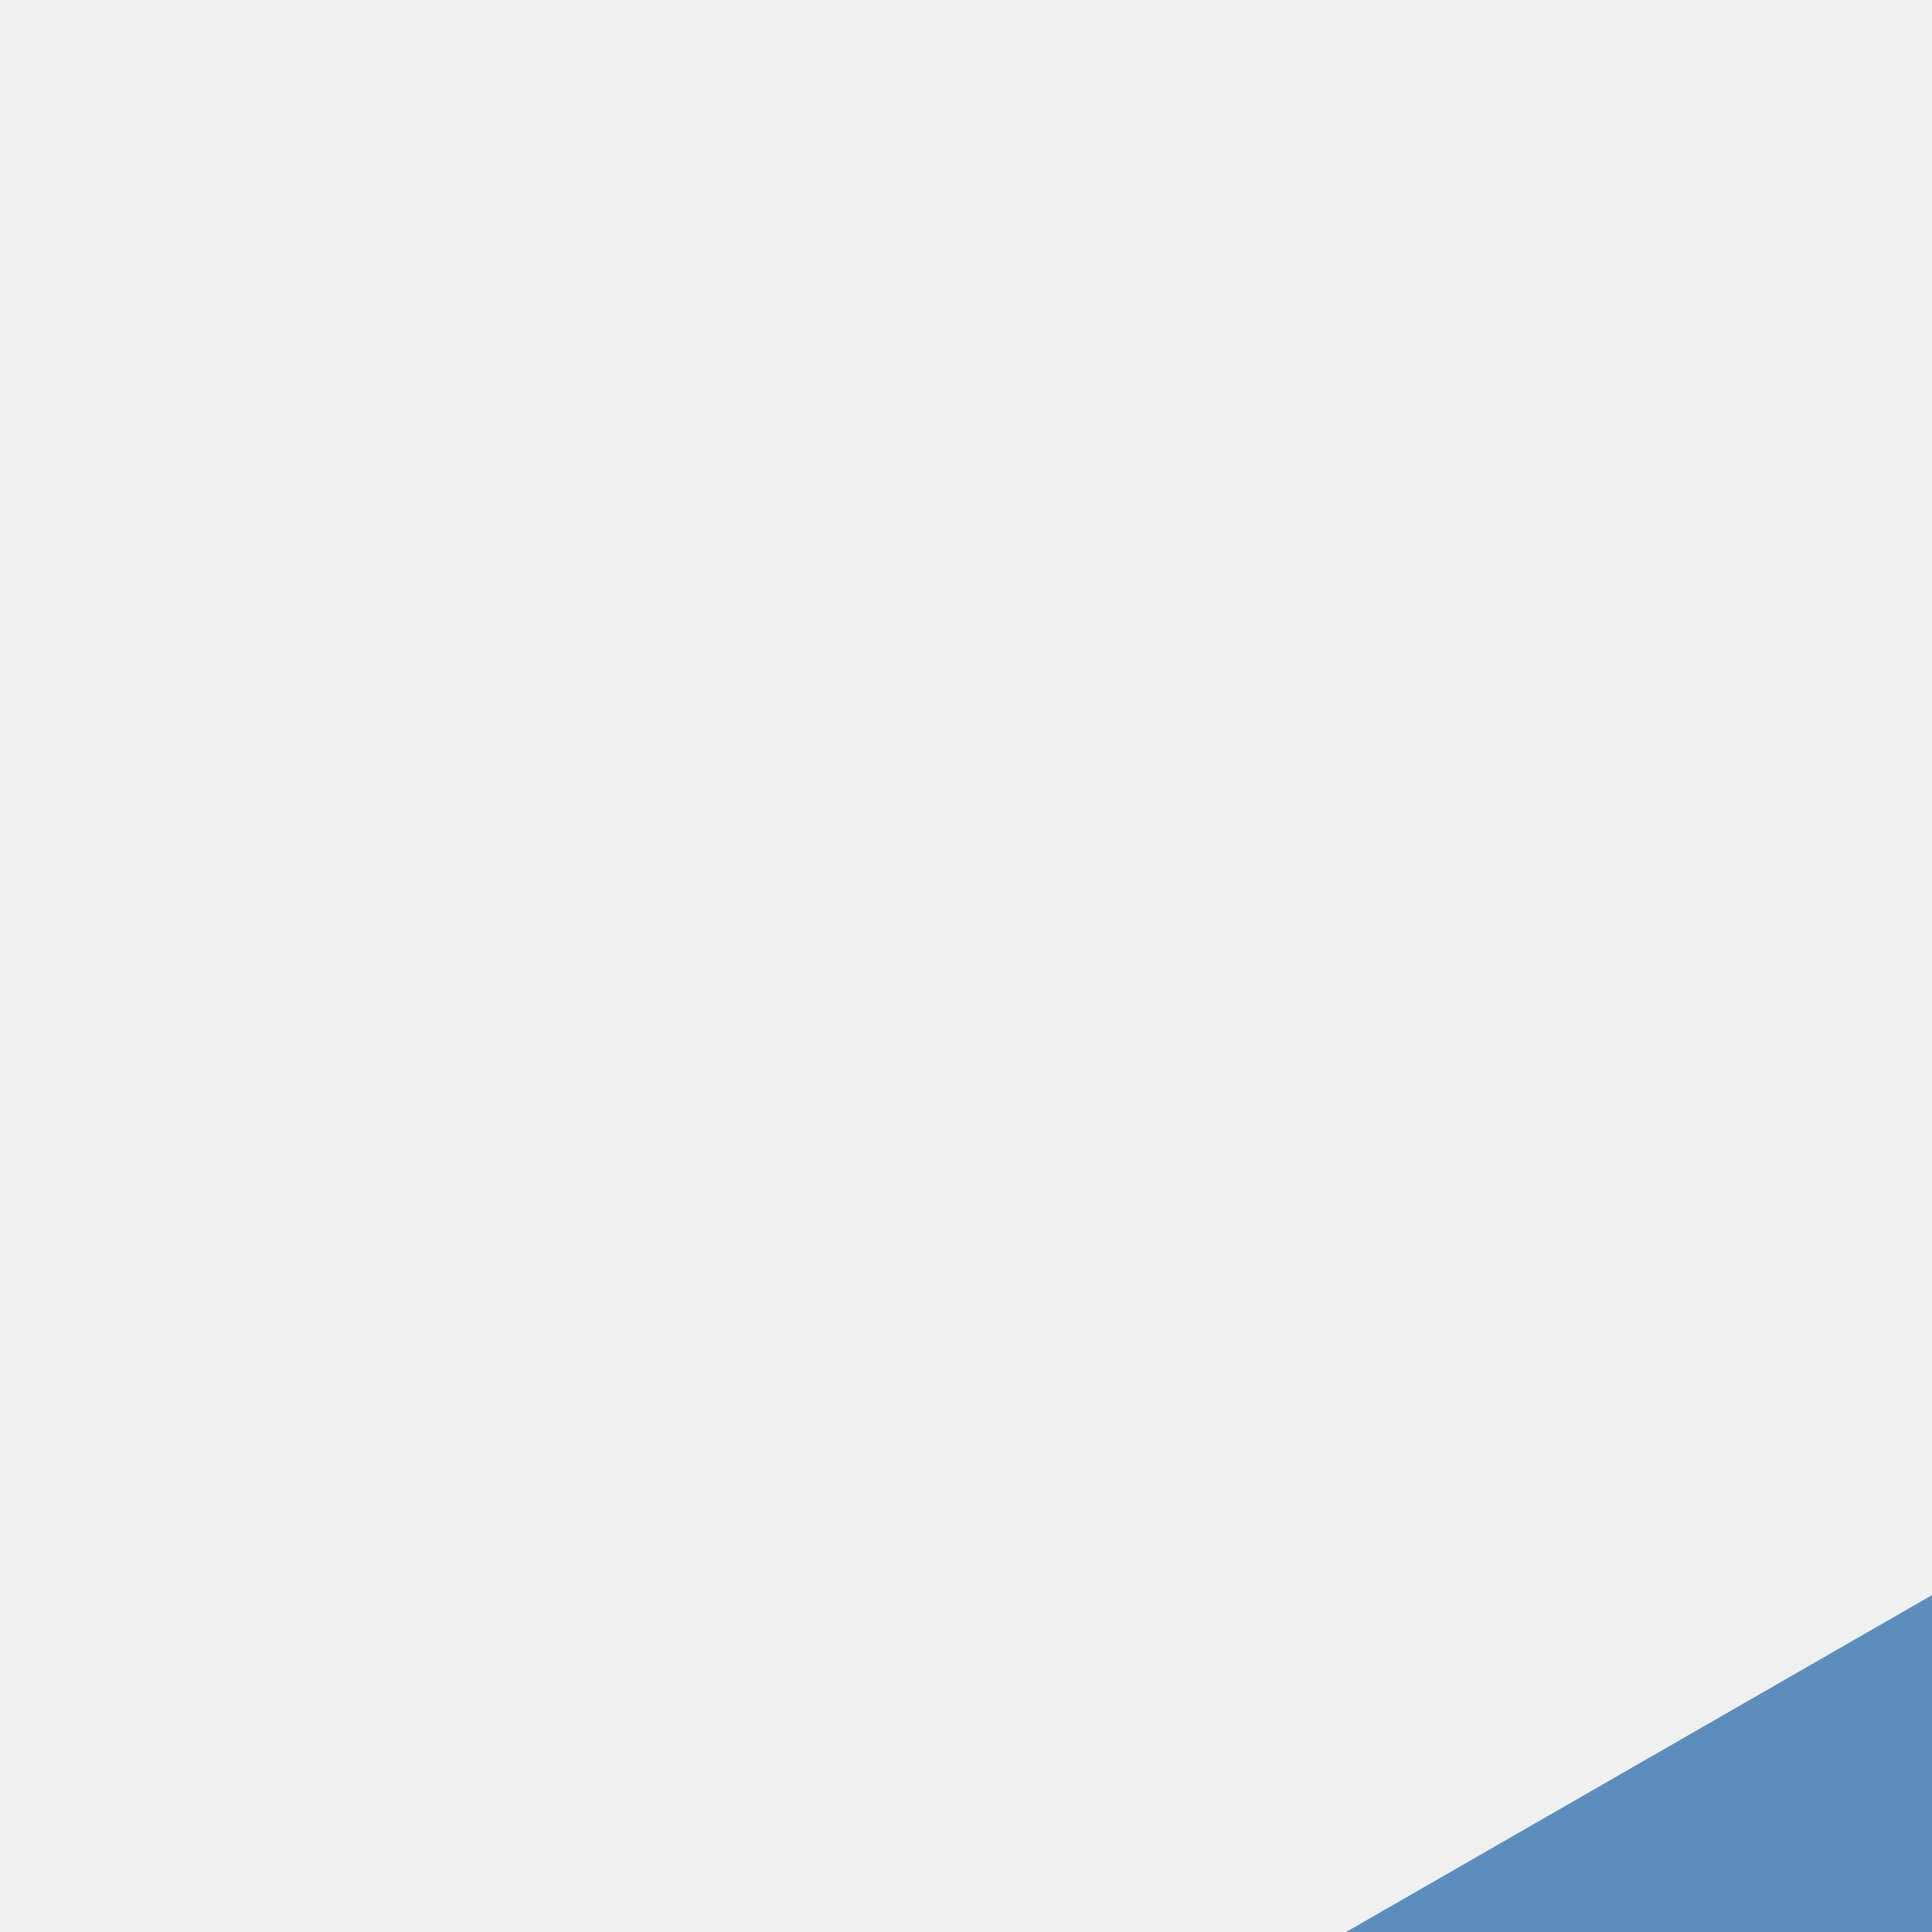
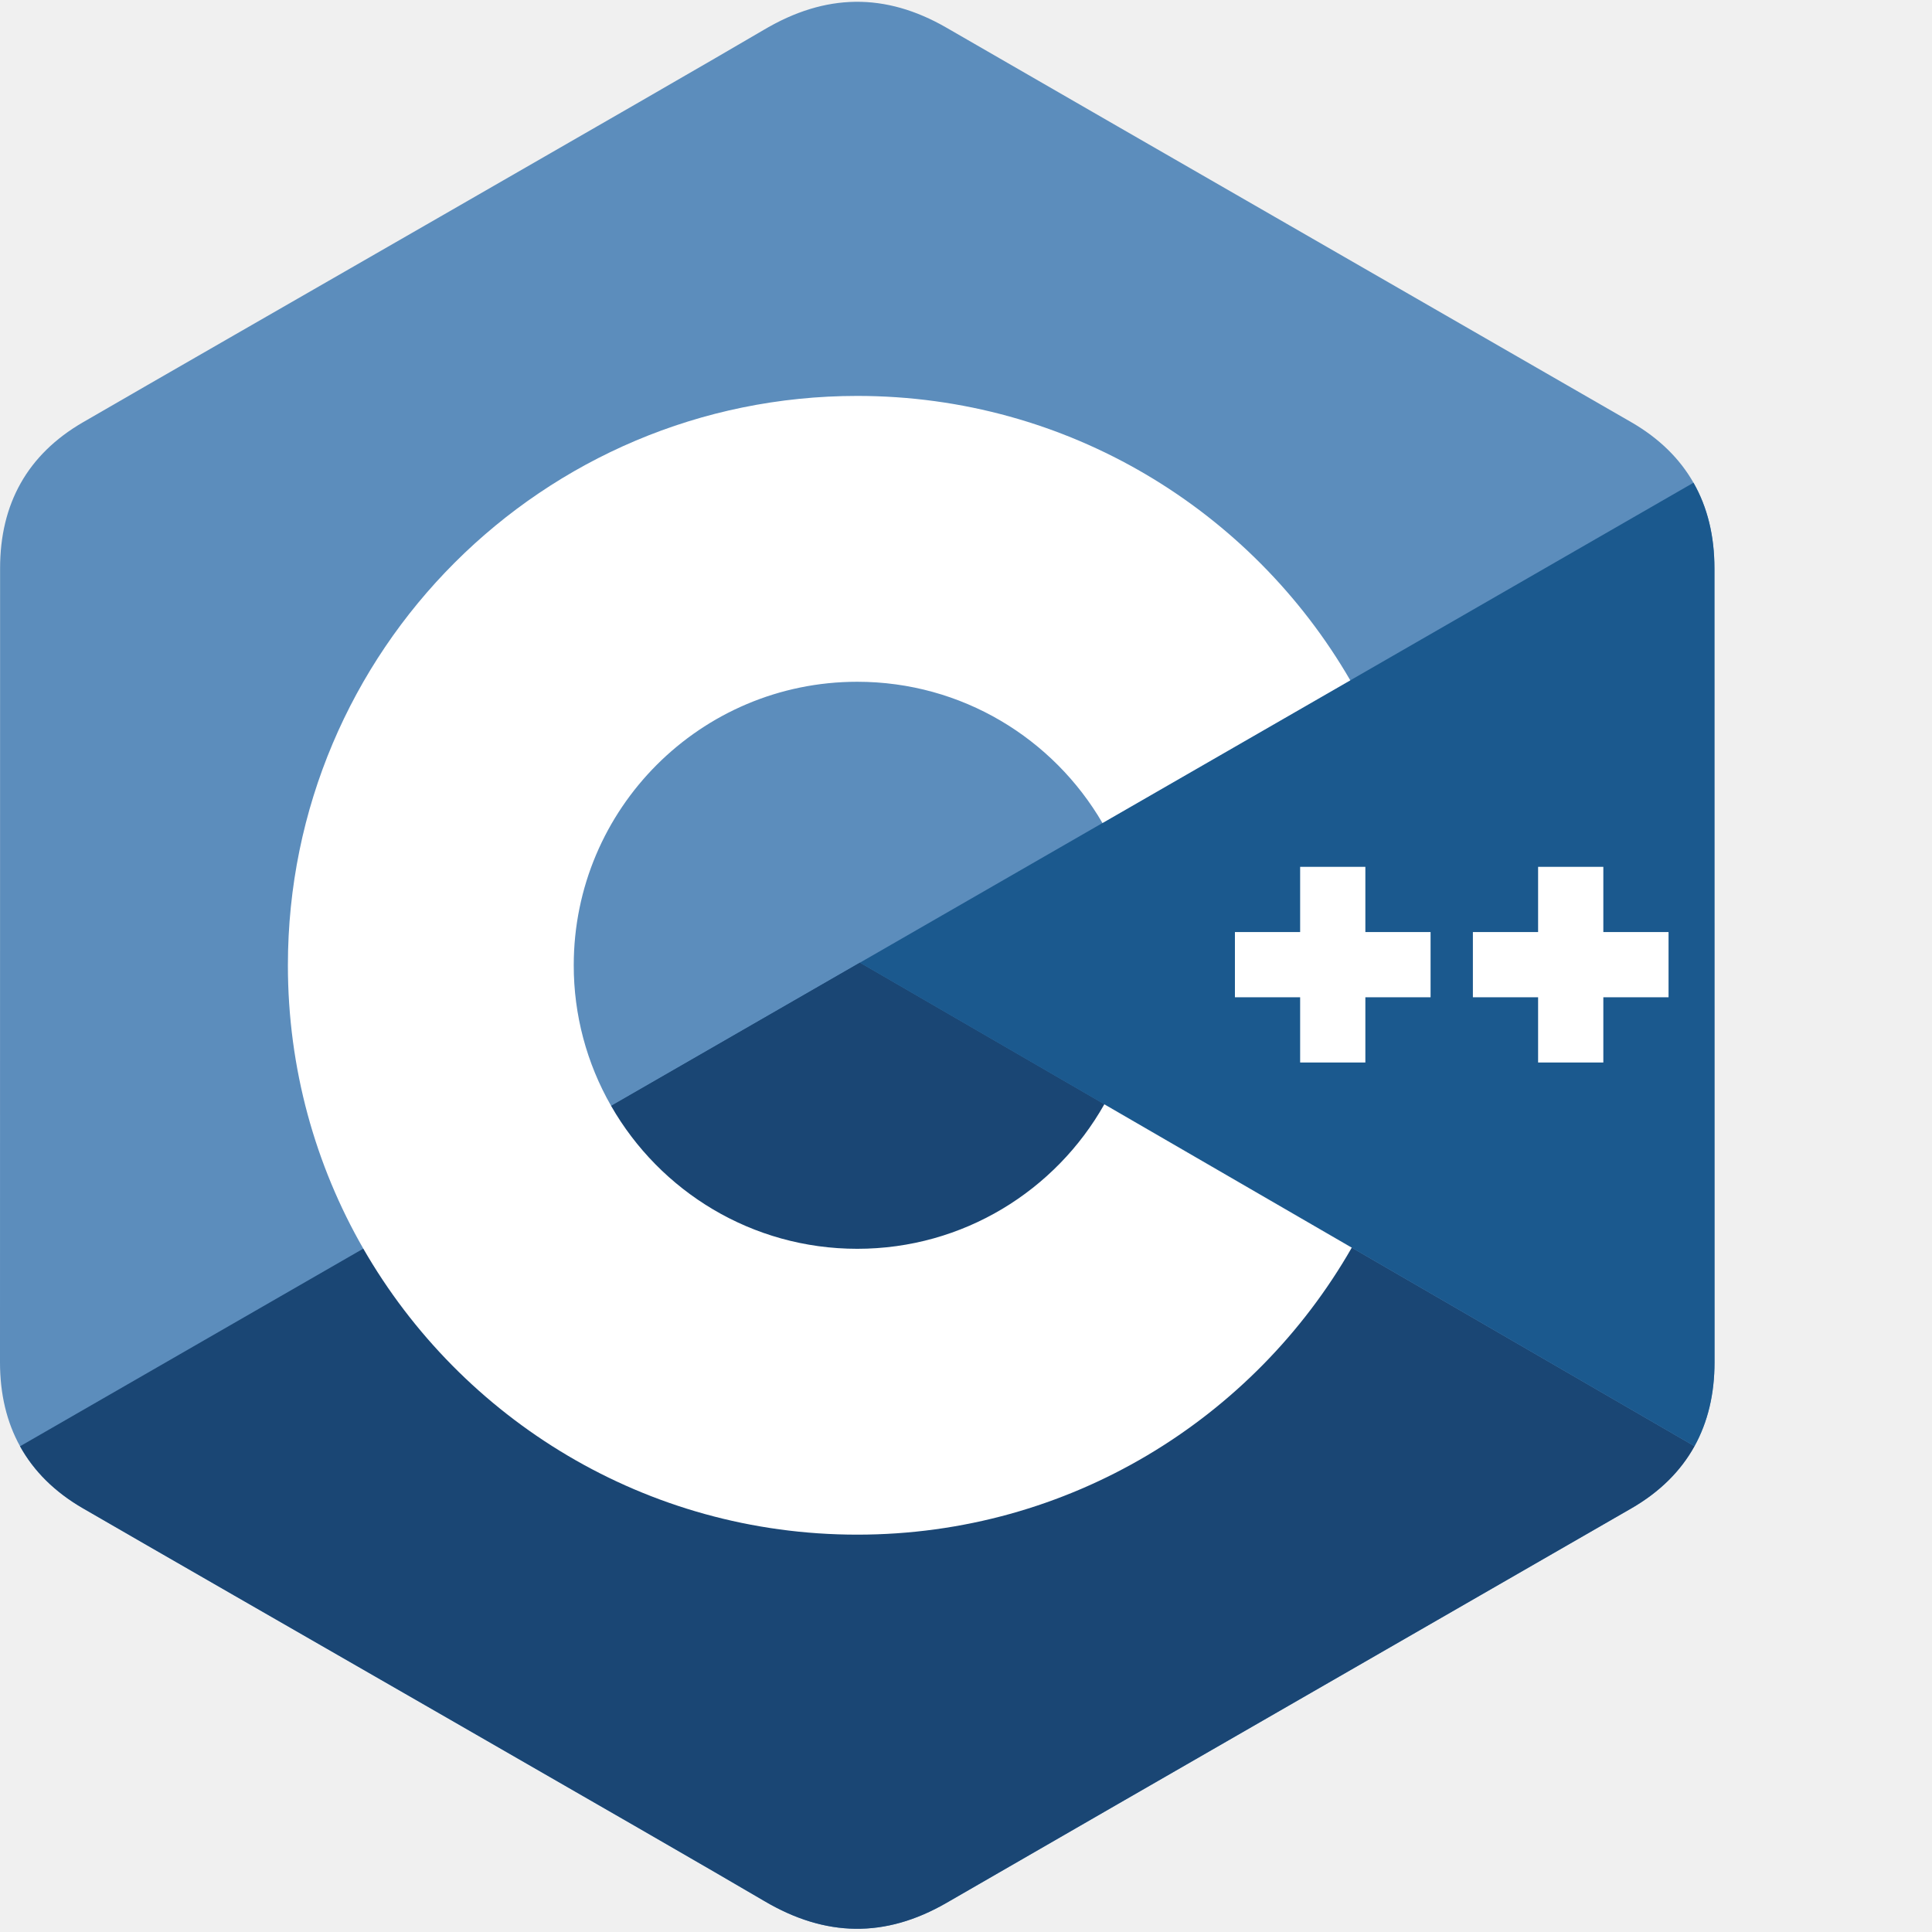
- <svg xmlns="http://www.w3.org/2000/svg" width="50" height="50" viewBox="0 0 50 50" preserveAspectRatio="xMinYMin meet">
+ <svg xmlns="http://www.w3.org/2000/svg" width="50" height="50" viewBox="0 0 256 288" preserveAspectRatio="xMinYMin meet">
  <path d="M255.569 84.72c-.002-4.83-1.035-9.098-3.124-12.761-2.052-3.602-5.125-6.621-9.247-9.008-34.025-19.619-68.083-39.178-102.097-58.817-9.17-5.294-18.061-5.101-27.163.269C100.395 12.39 32.59 51.237 12.385 62.94 4.064 67.757.015 75.129.013 84.711 0 124.166.013 163.62 0 203.076c.002 4.724.991 8.909 2.988 12.517 2.053 3.711 5.169 6.813 9.386 9.254 20.206 11.703 88.02 50.547 101.56 58.536 9.106 5.373 17.997 5.565 27.17.269 34.015-19.64 68.075-39.198 102.105-58.817 4.217-2.44 7.333-5.544 9.386-9.252 1.994-3.608 2.985-7.793 2.987-12.518 0 0 0-78.889-.013-118.345" fill="#5C8DBC" />
  <path d="M128.182 143.509L2.988 215.593c2.053 3.711 5.169 6.813 9.386 9.254 20.206 11.703 88.02 50.547 101.56 58.536 9.106 5.373 17.997 5.565 27.17.269 34.015-19.64 68.075-39.198 102.105-58.817 4.217-2.44 7.333-5.544 9.386-9.252l-124.413-72.074" fill="#1A4674" />
  <path d="M91.101 164.861c7.285 12.718 20.98 21.296 36.69 21.296 15.807 0 29.58-8.687 36.828-21.541l-36.437-21.107-37.081 21.352" fill="#1A4674" />
  <path d="M255.569 84.72c-.002-4.83-1.035-9.098-3.124-12.761l-124.263 71.55 124.413 72.074c1.994-3.608 2.985-7.793 2.987-12.518 0 0 0-78.889-.013-118.345" fill="#1B598E" />
  <path d="M248.728 148.661h-9.722v9.724h-9.724v-9.724h-9.721v-9.721h9.721v-9.722h9.724v9.722h9.722v9.721M213.253 148.661h-9.721v9.724h-9.722v-9.724h-9.722v-9.721h9.722v-9.722h9.722v9.722h9.721v9.721" fill="#FFF" />
  <path d="M164.619 164.616c-7.248 12.854-21.021 21.541-36.828 21.541-15.71 0-29.405-8.578-36.69-21.296a42.062 42.062 0 0 1-5.574-20.968c0-23.341 18.923-42.263 42.264-42.263 15.609 0 29.232 8.471 36.553 21.059l36.941-21.272c-14.683-25.346-42.096-42.398-73.494-42.398-46.876 0-84.875 38-84.875 84.874 0 15.378 4.091 29.799 11.241 42.238 14.646 25.48 42.137 42.637 73.634 42.637 31.555 0 59.089-17.226 73.714-42.781l-36.886-21.371" fill="#FFF" />
</svg>
